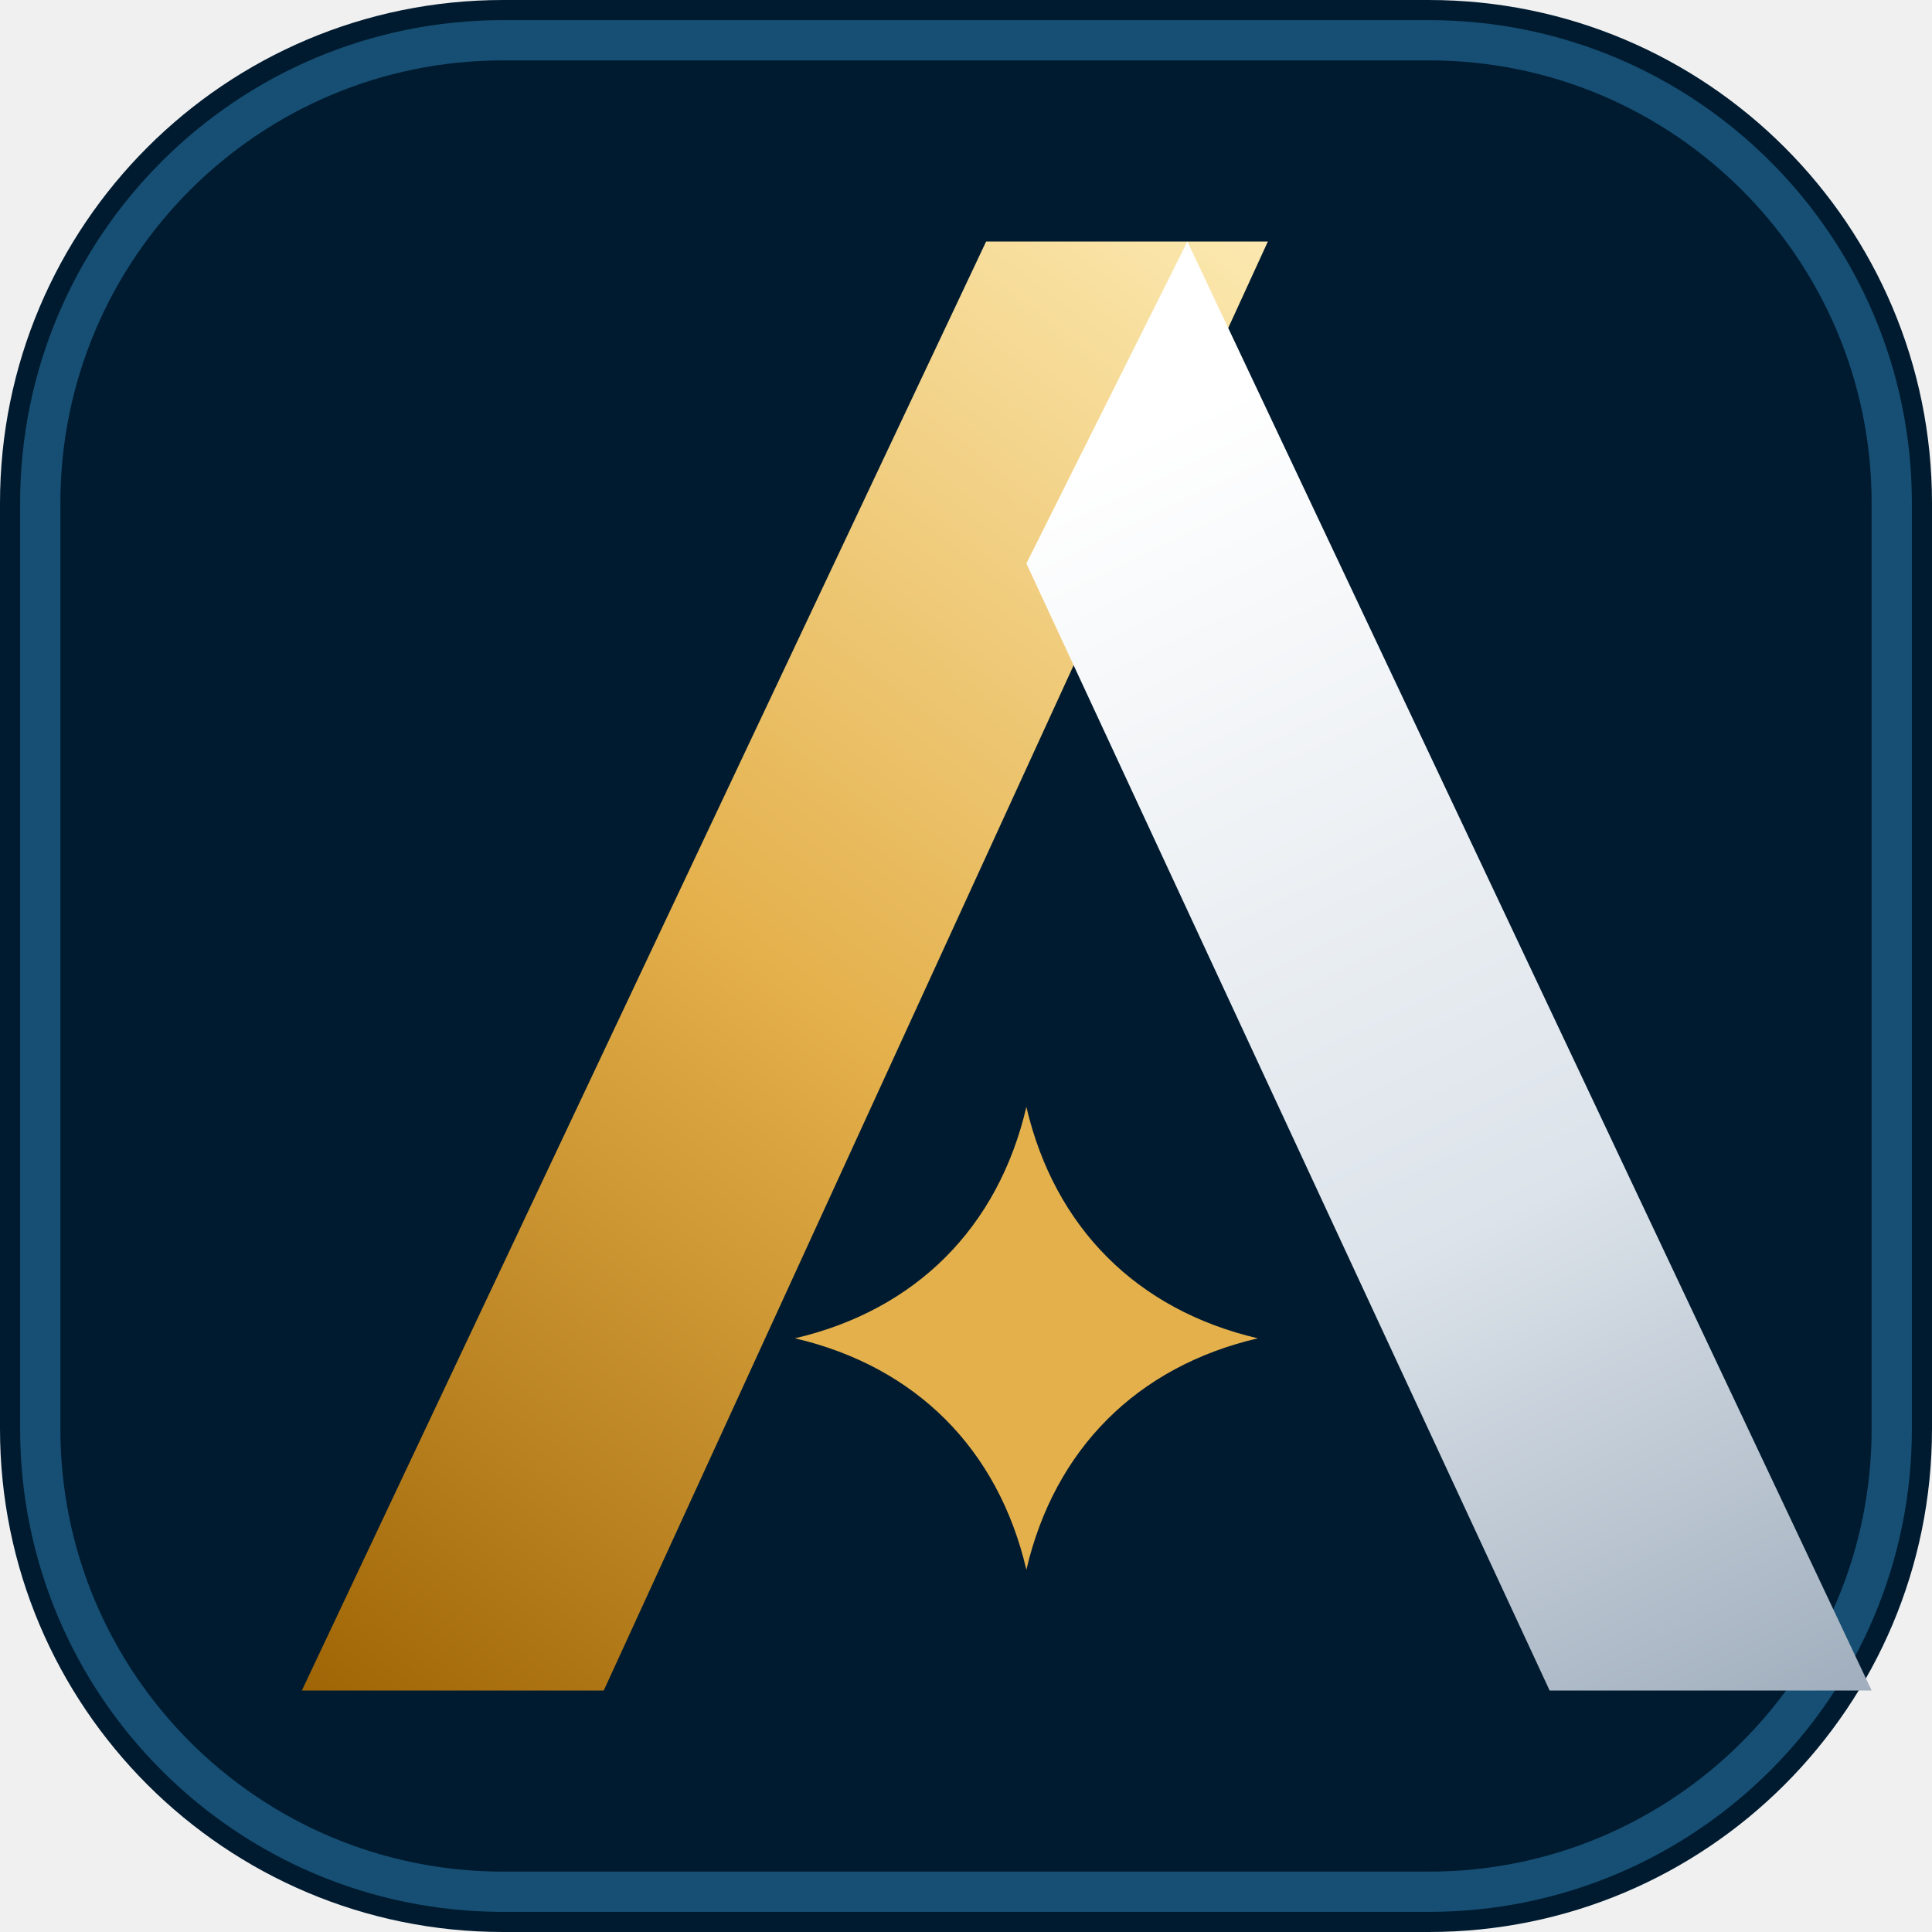
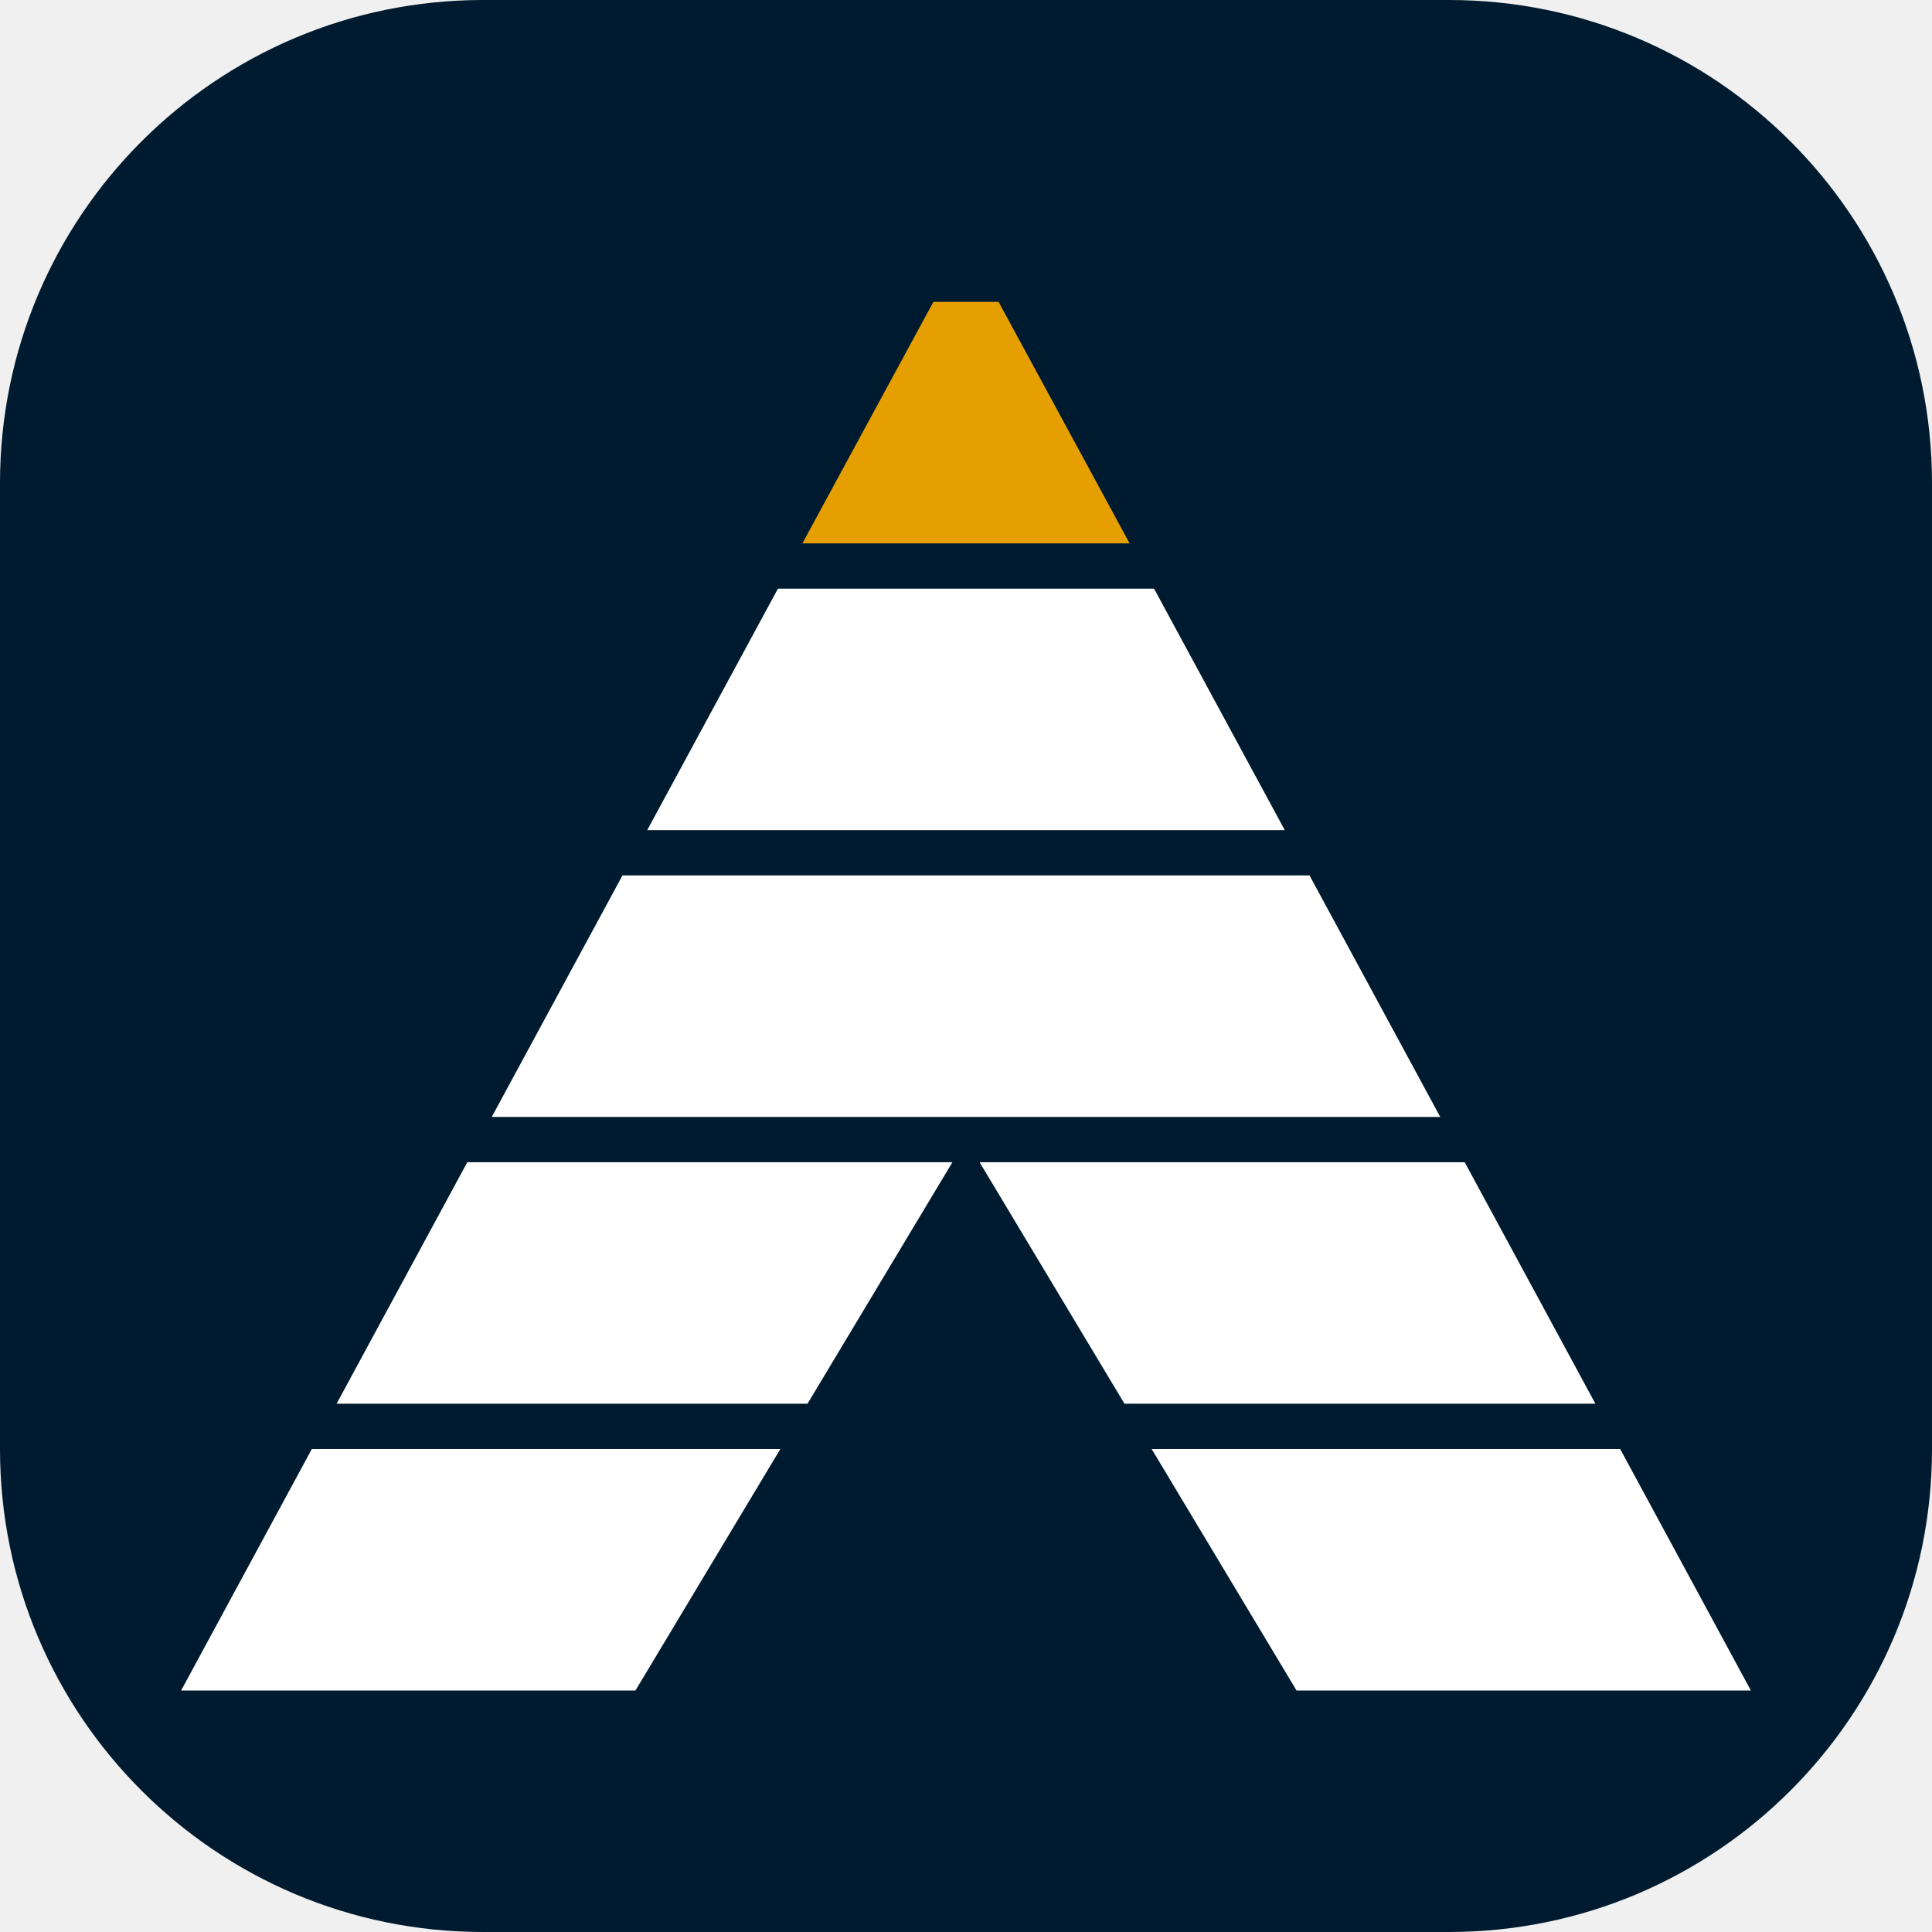
- <svg xmlns="http://www.w3.org/2000/svg" width="512" height="512" viewBox="0 0 96 96" fill="none" role="img" aria-labelledby="title desc">
-   <defs>
-     <linearGradient id="gold" x1="10" y1="84" x2="68" y2="8" gradientUnits="userSpaceOnUse">
-       <stop stop-color="#9A5F00" />
-       <stop offset=".48" stop-color="#E4B04B" />
-       <stop offset="1" stop-color="#FFF0BD" />
-     </linearGradient>
-     <linearGradient id="silver" x1="45" y1="8" x2="84" y2="88" gradientUnits="userSpaceOnUse">
-       <stop stop-color="#FFF" />
-       <stop offset=".48" stop-color="#DCE3EA" />
-       <stop offset="1" stop-color="#7D8FA3" />
-     </linearGradient>
-   </defs>
-   <rect width="96" height="96" rx="25" fill="#001B30" />
-   <rect x="2" y="2" width="92" height="92" rx="23" stroke="#164F73" stroke-width="2" />
-   <g transform="translate(15 12)">
-     <path d="M0 72L34 0H48L15 72H0Z" fill="url(#gold)" />
-     <path d="M44 0L78 72H62L36 16L44 0Z" fill="url(#silver)" />
-     <path d="M36 43C37.4 49 41.5 53.1 47.5 54.5C41.5 55.9 37.4 60 36 66C34.6 60 30.5 55.9 24.5 54.5C30.5 53.1 34.6 49 36 43Z" fill="#E4B04B" />
-   </g>
+ <svg xmlns="http://www.w3.org/2000/svg" width="512" height="512" viewBox="0 0 64 64" fill="none" role="img" aria-label="Avala OS app icon">
+   <rect width="64" height="64" rx="16" fill="#001B2F" />
+   <polygon points="10.33,48.00 25.85,48.00 21.05,56.00 6.00,56.00" fill="#FFFFFF" />
+   <polygon points="53.67,48.00 38.15,48.00 42.95,56.00 58.00,56.00" fill="#FFFFFF" />
+   <polygon points="15.48,38.50 31.55,38.50 26.75,46.50 11.15,46.50" fill="#FFFFFF" />
+   <polygon points="48.52,38.50 32.45,38.50 37.25,46.50 52.85,46.50" fill="#FFFFFF" />
+   <polygon points="20.62,29.00 43.38,29.00 47.71,37.00 16.29,37.00" fill="#FFFFFF" />
+   <polygon points="25.77,19.50 38.23,19.50 42.56,27.50 21.44,27.50" fill="#FFFFFF" />
+   <polygon points="30.92,10.00 33.08,10.00 37.42,18.00 26.58,18.00" fill="#E69F00" />
</svg>
